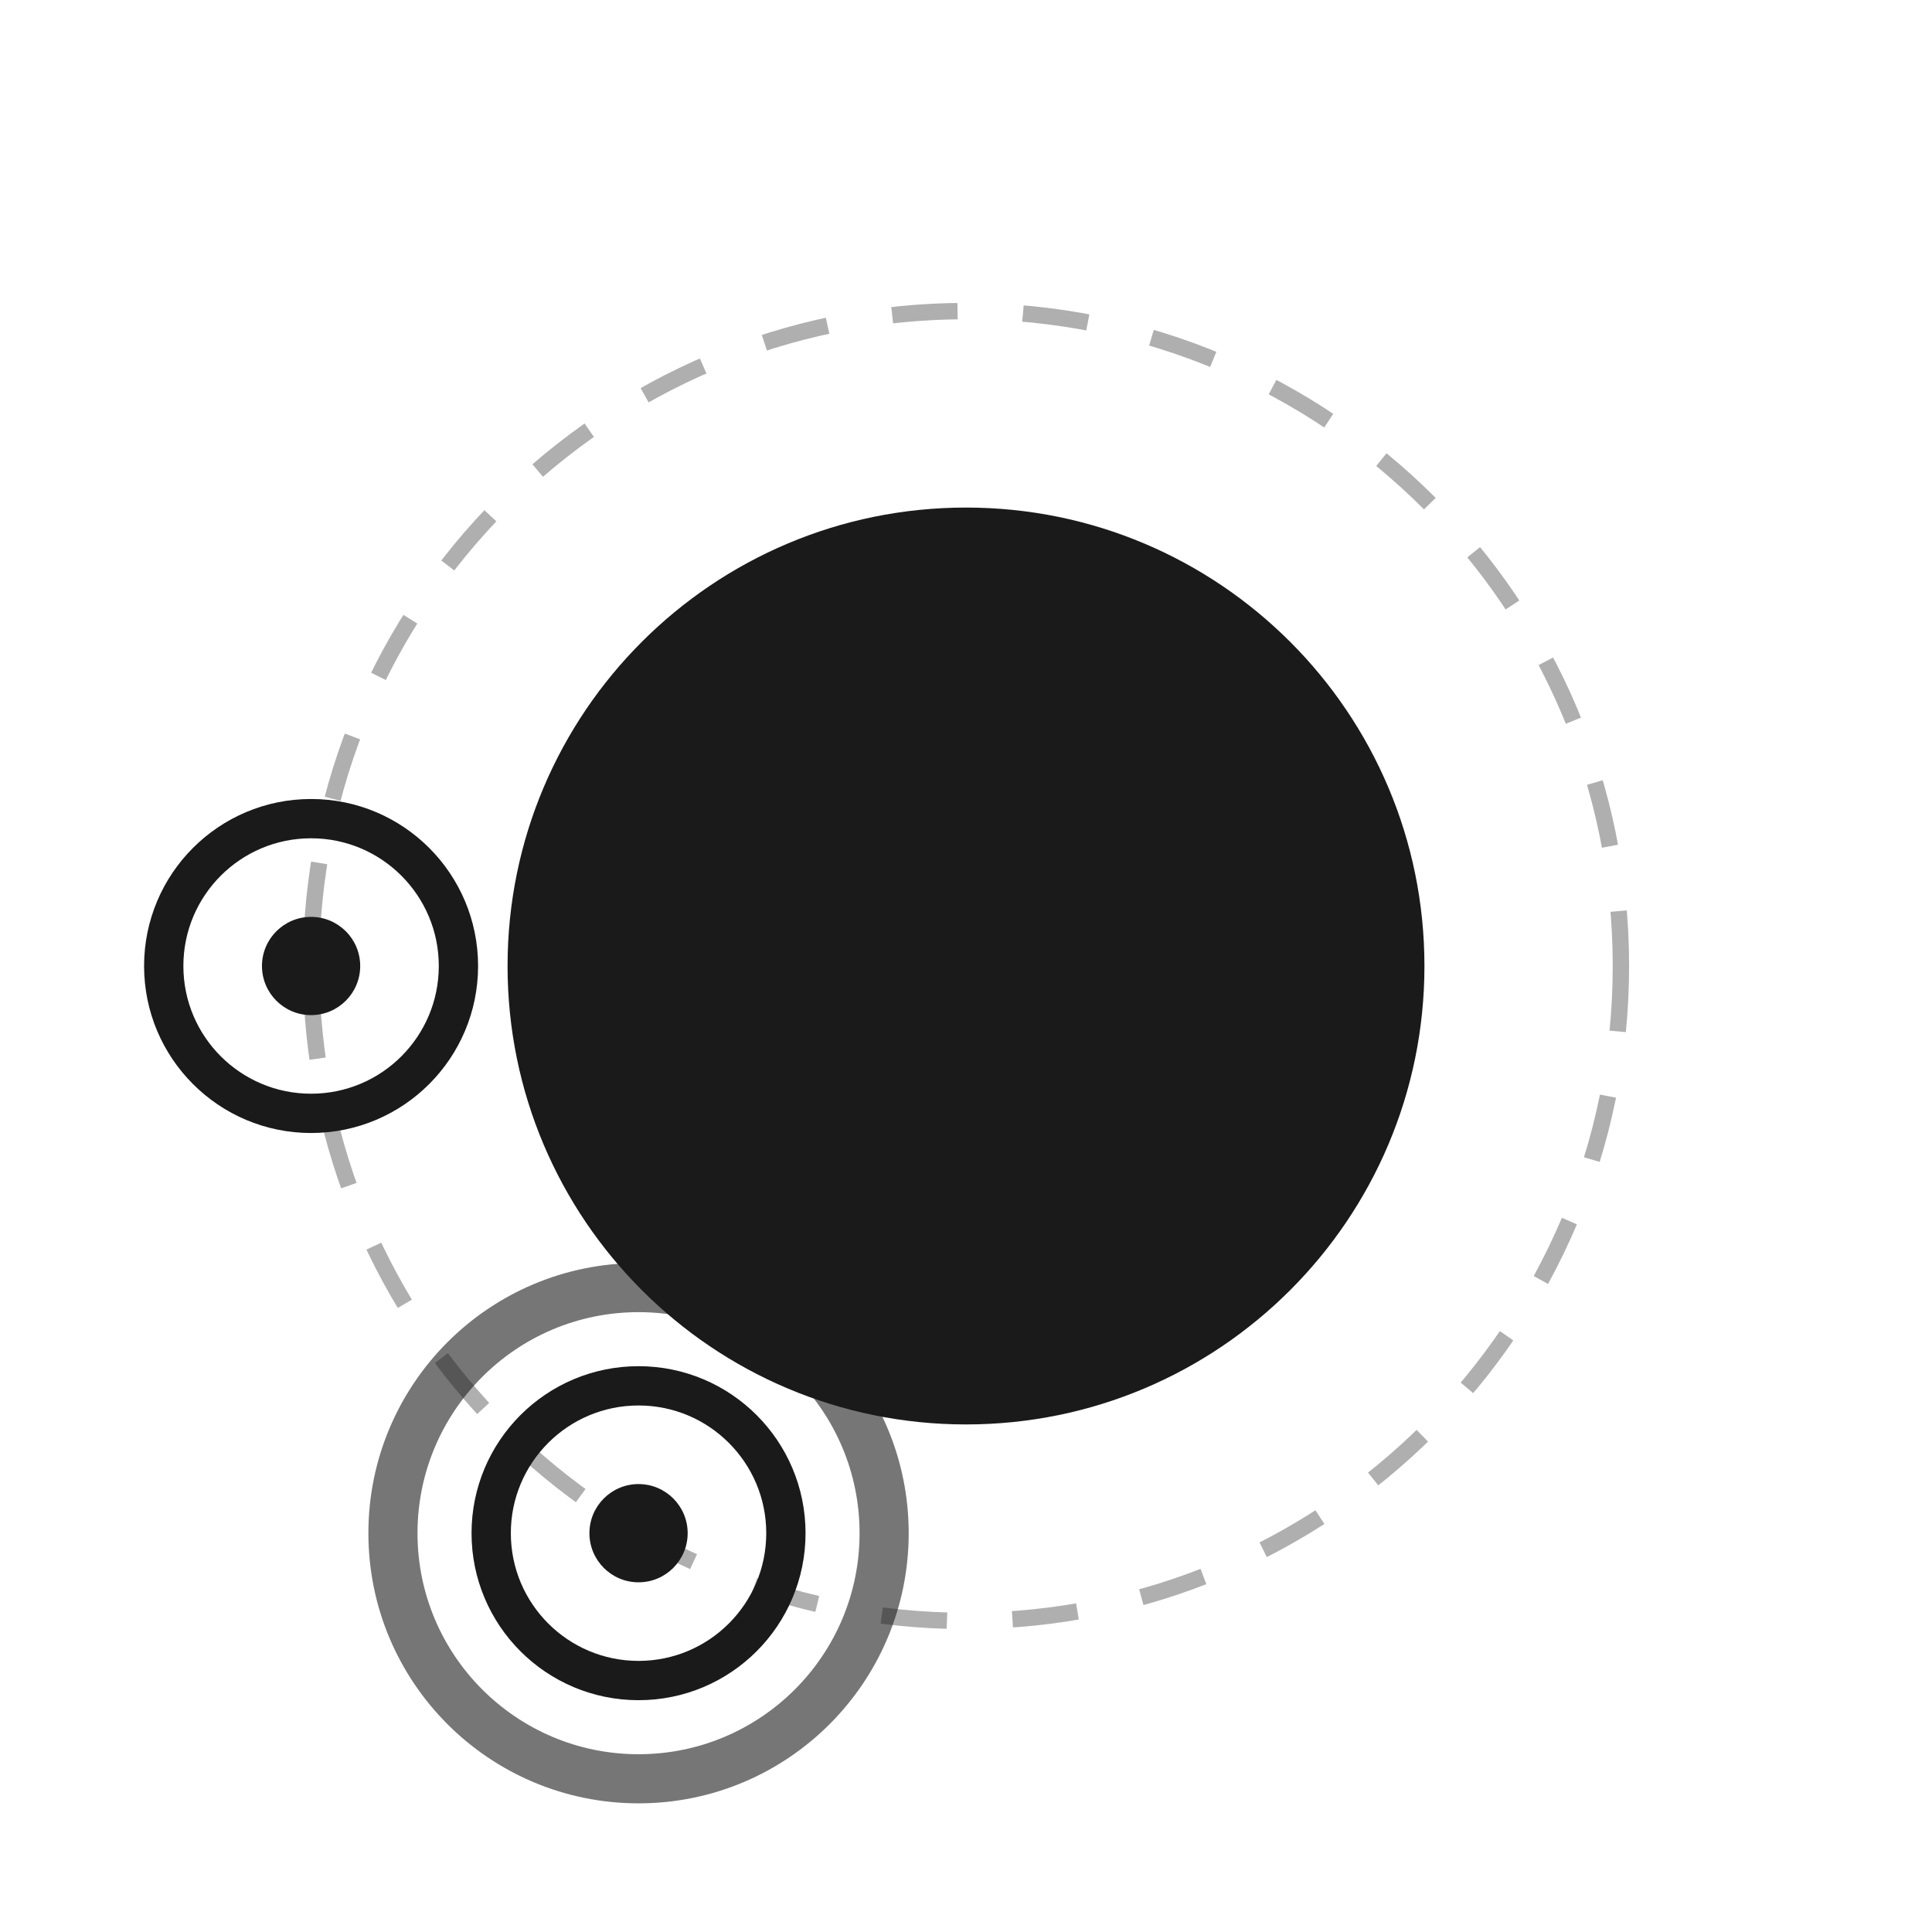
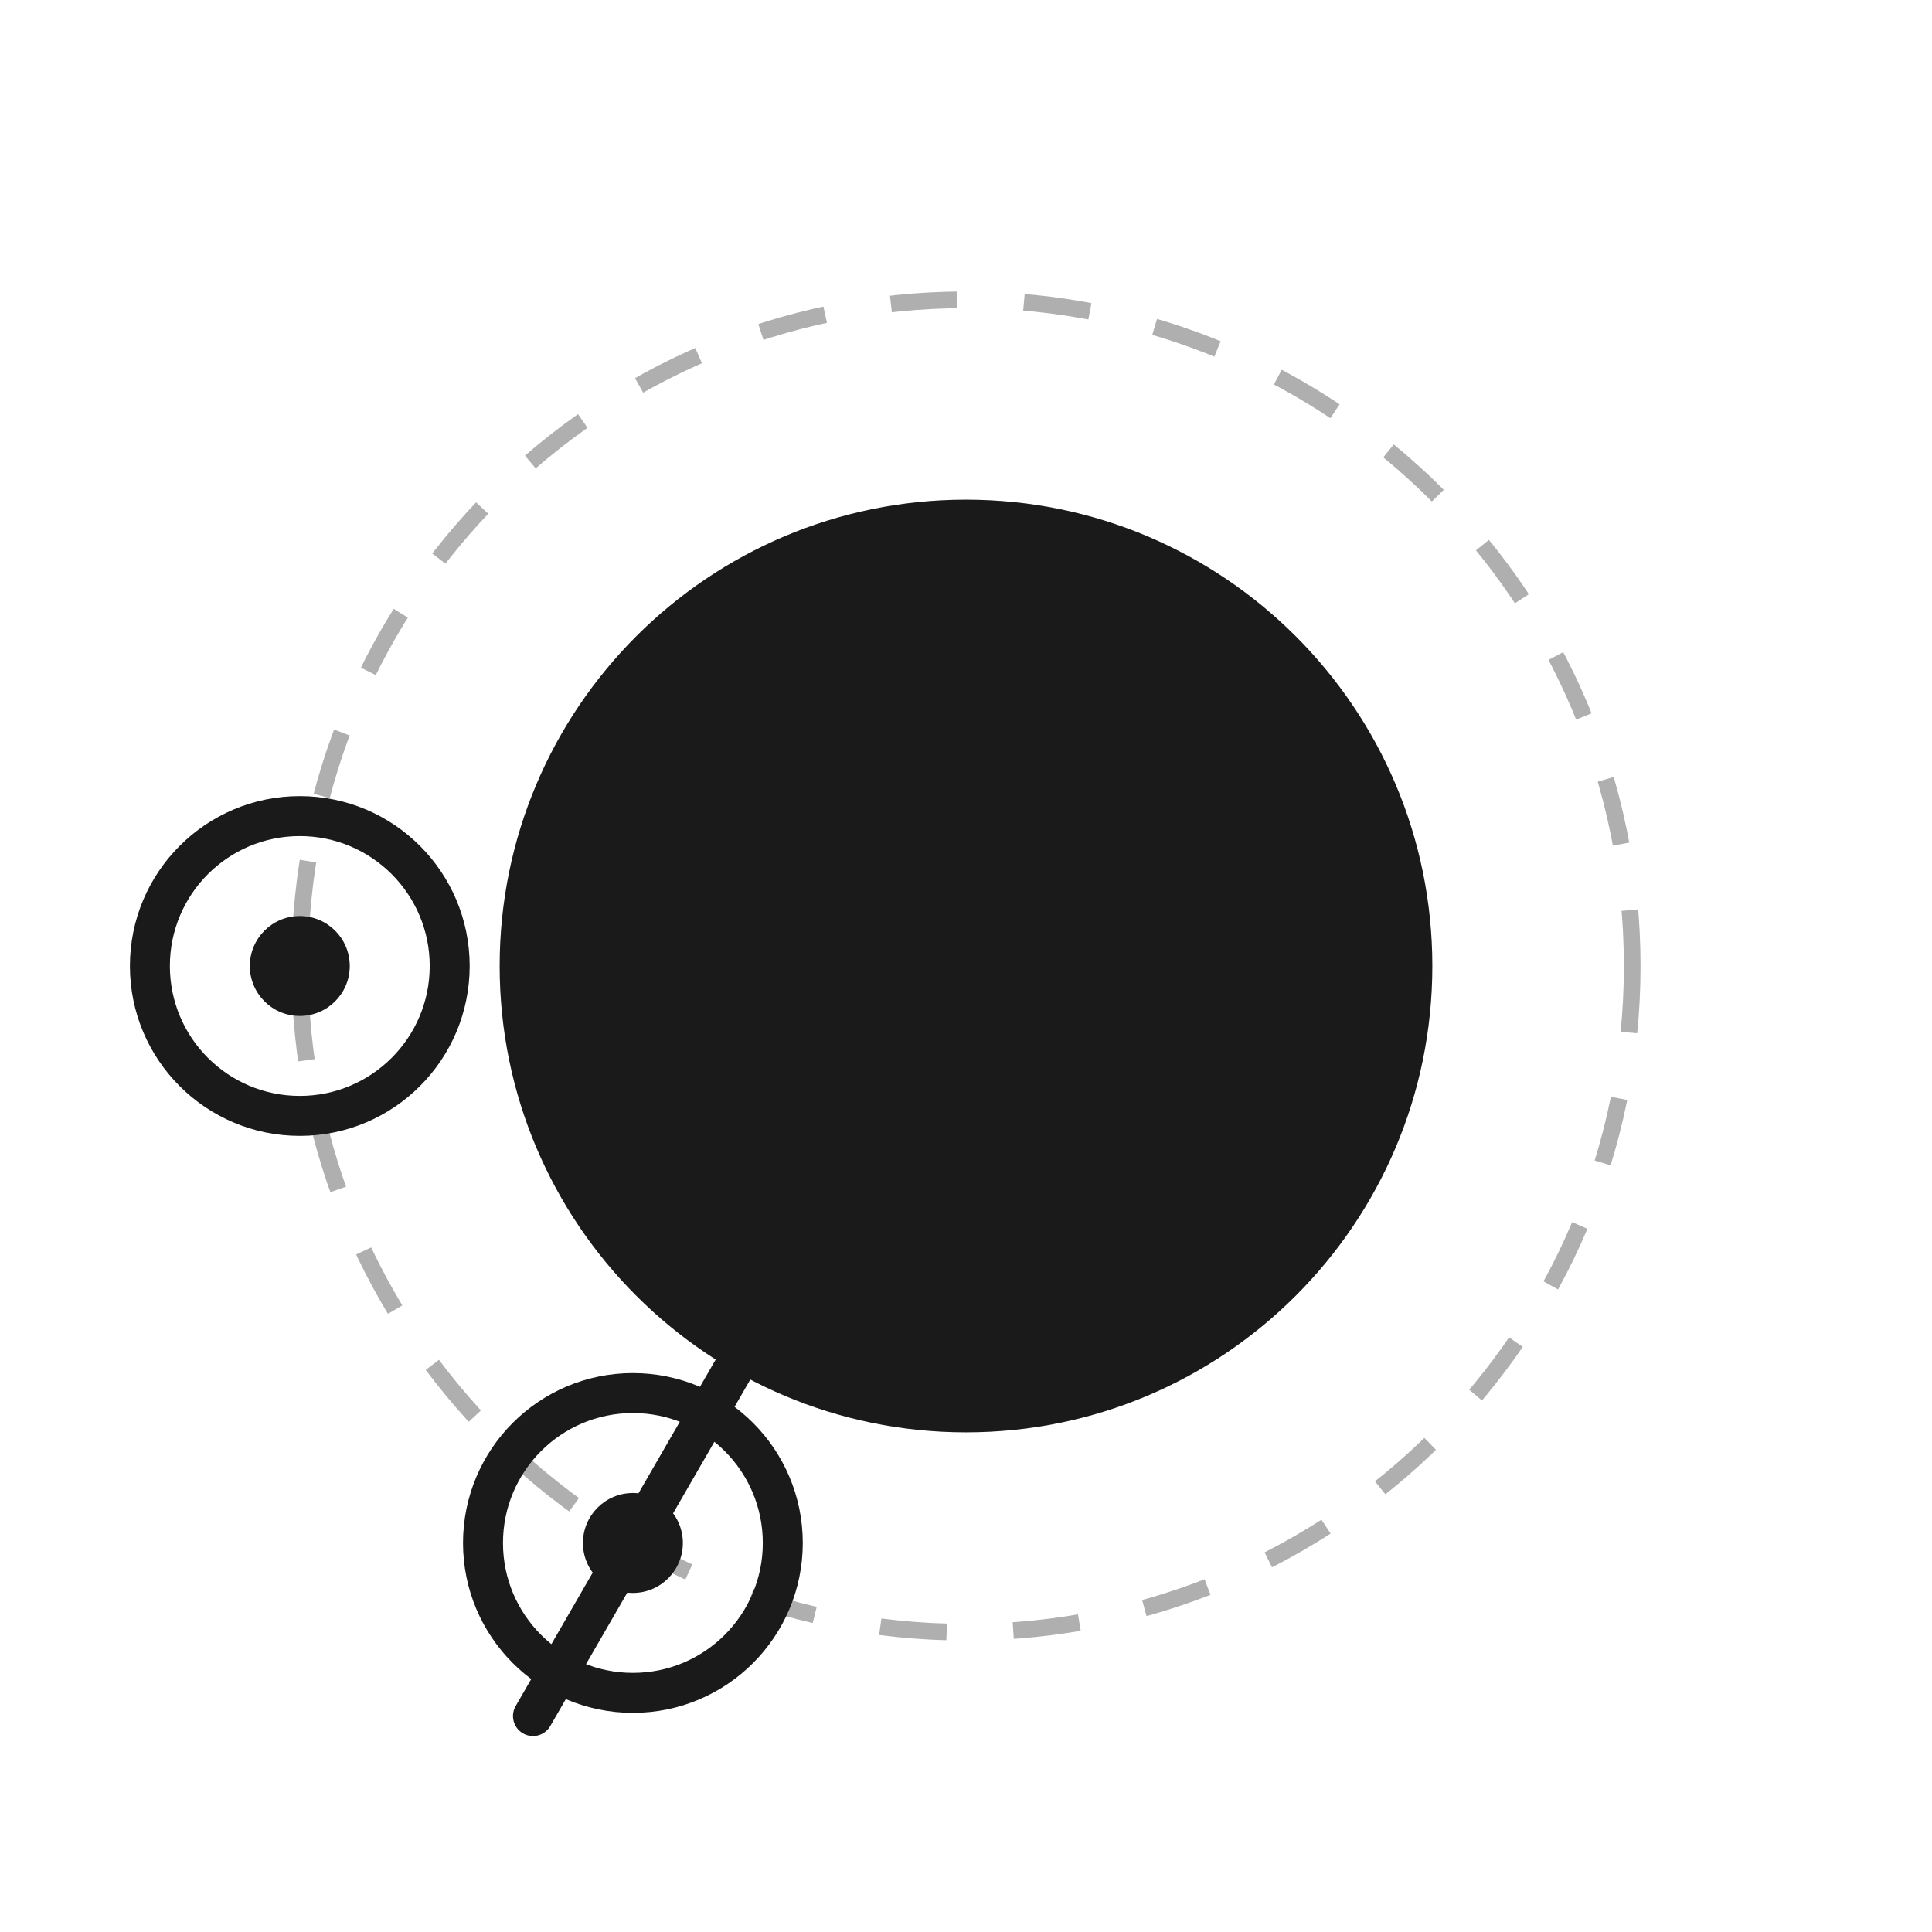
- <svg xmlns="http://www.w3.org/2000/svg" width="160" height="160" viewBox="-29.5 -29.5 59 59" role="img" aria-label="C7♭9 7th-in-bass">
-   <circle cx="-10" cy="17.321" r="7.5" fill="none" stroke="#1a1a1a" stroke-width="1.5" opacity="0.6" />
+ <svg xmlns="http://www.w3.org/2000/svg" width="160" height="160" viewBox="-29 -29 58 58" role="img" aria-label="C7♭9 7th-in-bass">
+   <line x1="-7" y1="12.124" x2="-13" y2="22.517" stroke="#1a1a1a" stroke-width="1.2" stroke-linecap="round" />
  <circle r="20" fill="none" stroke="#1a1a1a" stroke-width="0.5" stroke-dasharray="2 2" opacity="0.35" />
  <circle r="14" fill="#1a1a1a" />
  <circle cx="-10" cy="17.321" r="1.5" fill="#1a1a1a" />
  <circle cx="-10" cy="17.321" r="4.5" fill="none" stroke="#1a1a1a" stroke-width="1.2" />
  <circle cx="-20" cy="0" r="1.5" fill="#1a1a1a" />
  <circle cx="-20" cy="0" r="4.5" fill="none" stroke="#1a1a1a" stroke-width="1.2" />
</svg>
